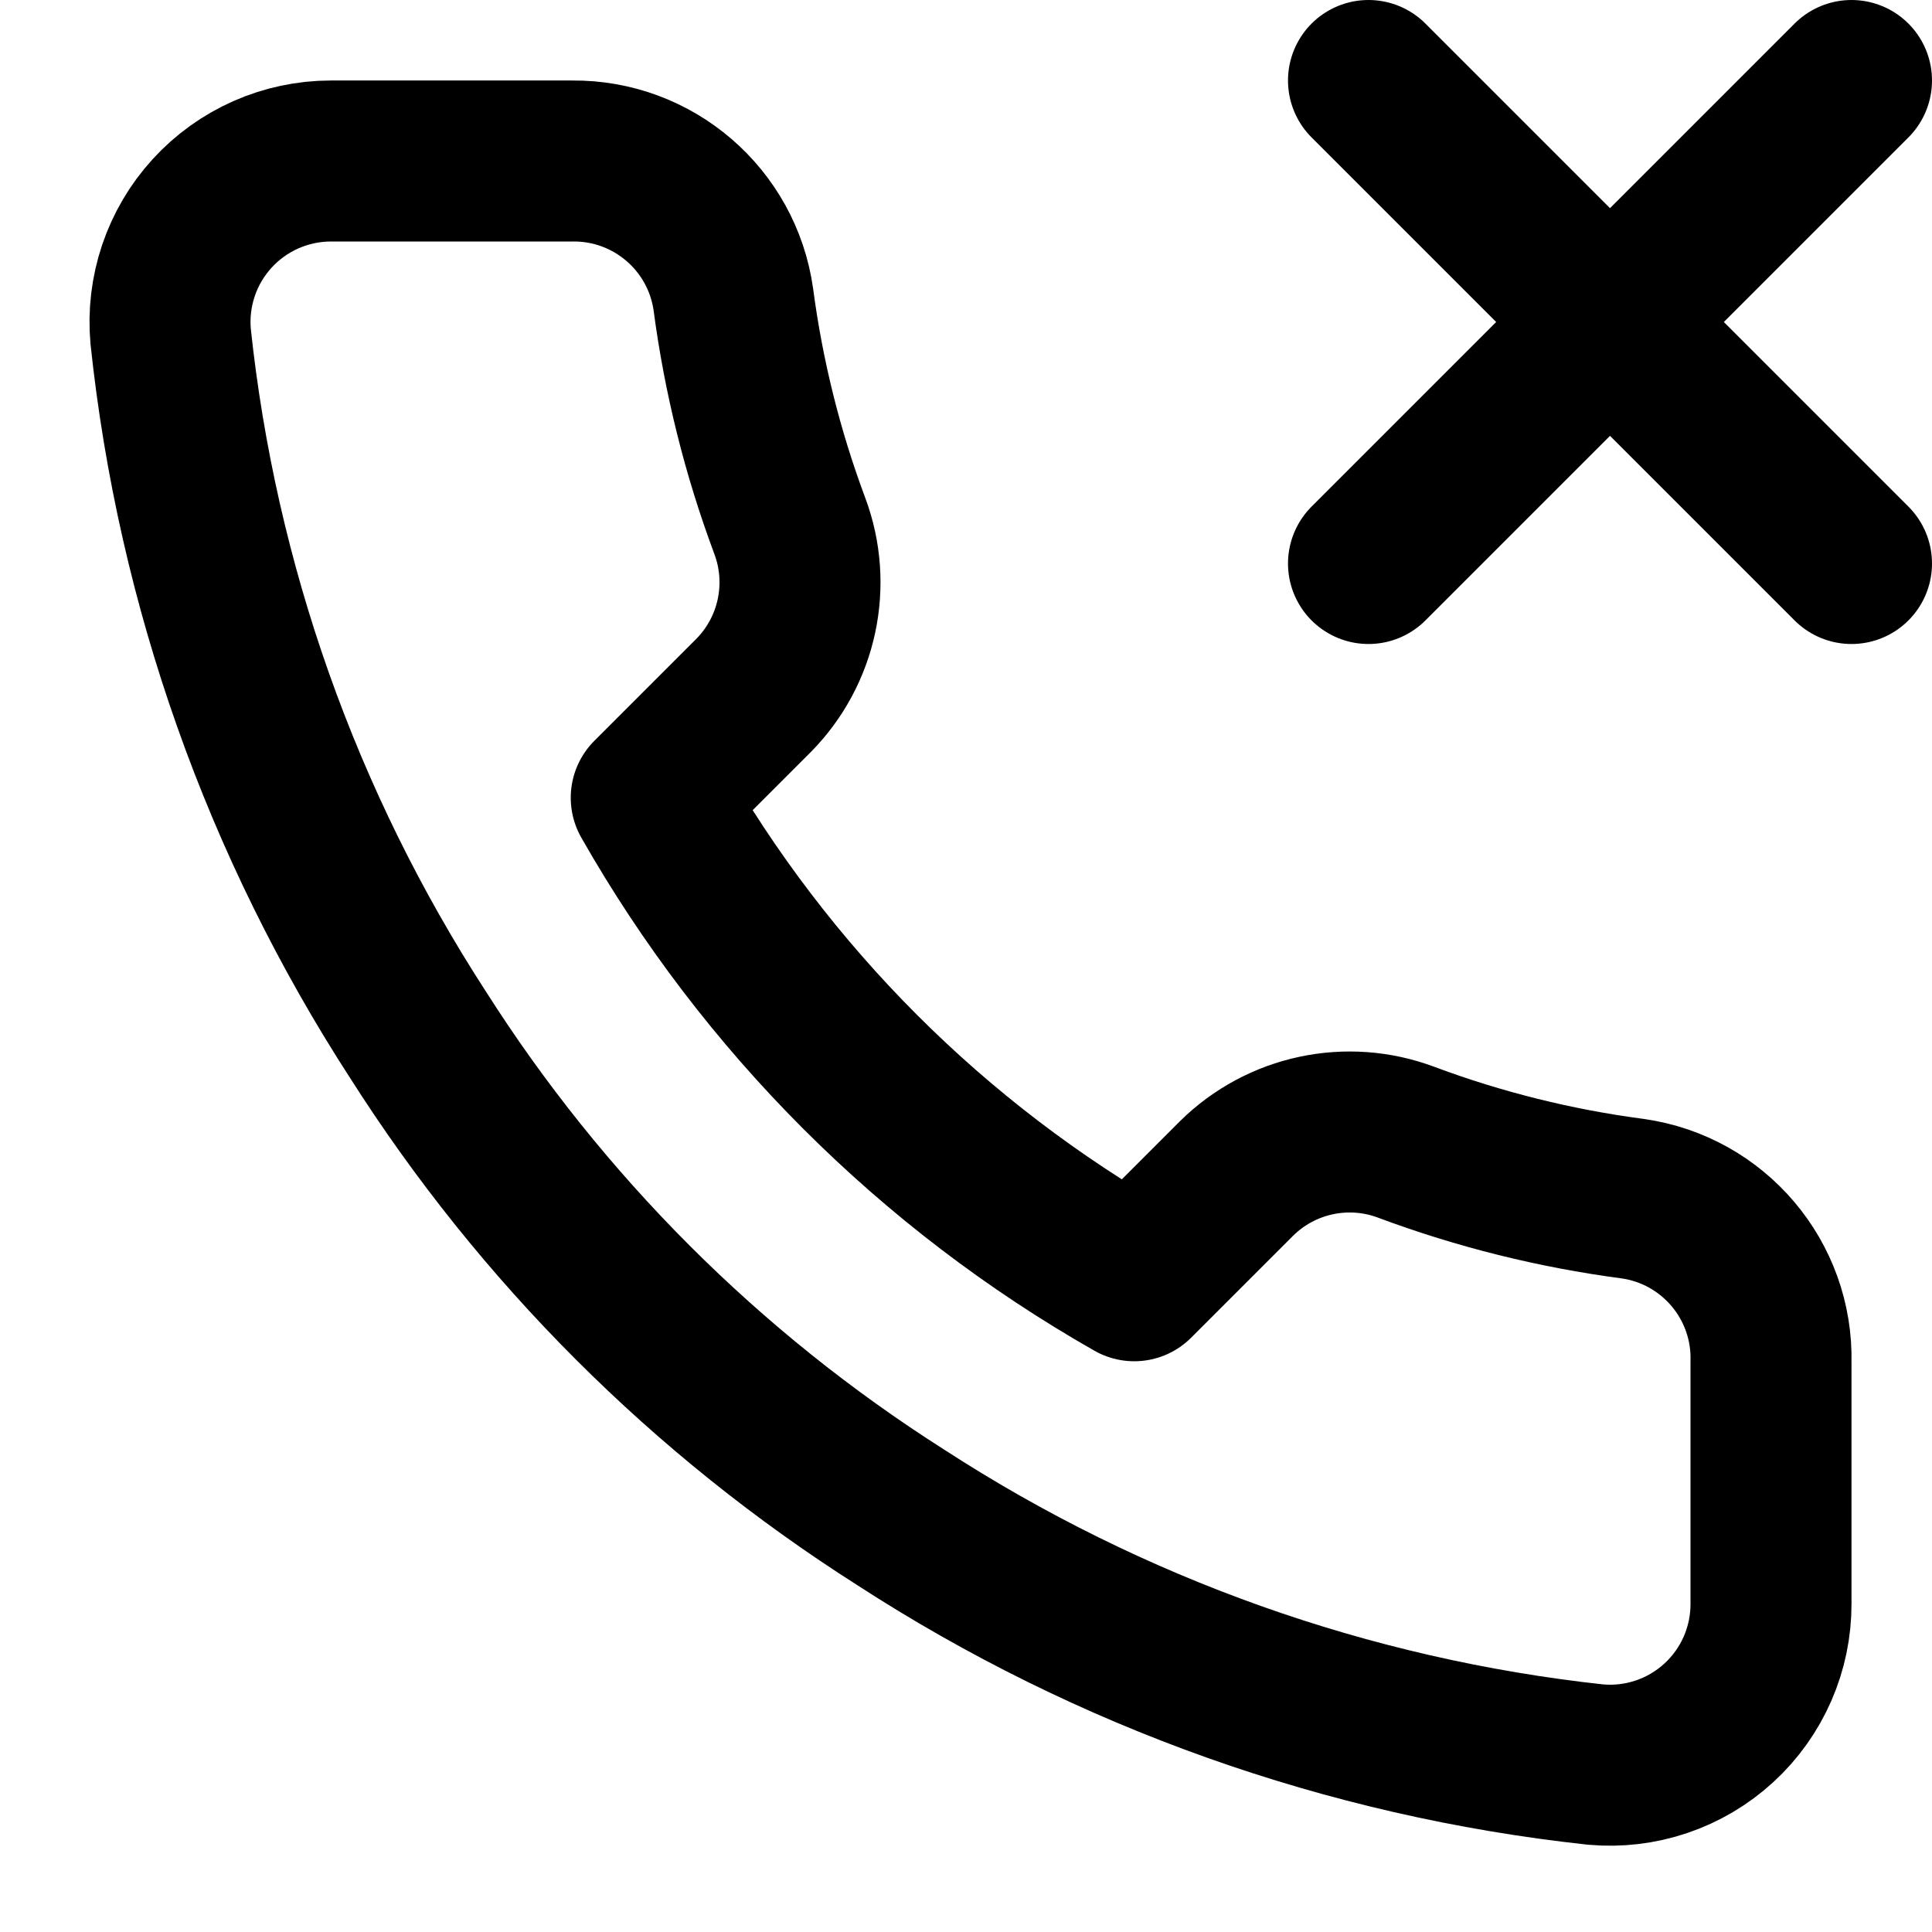
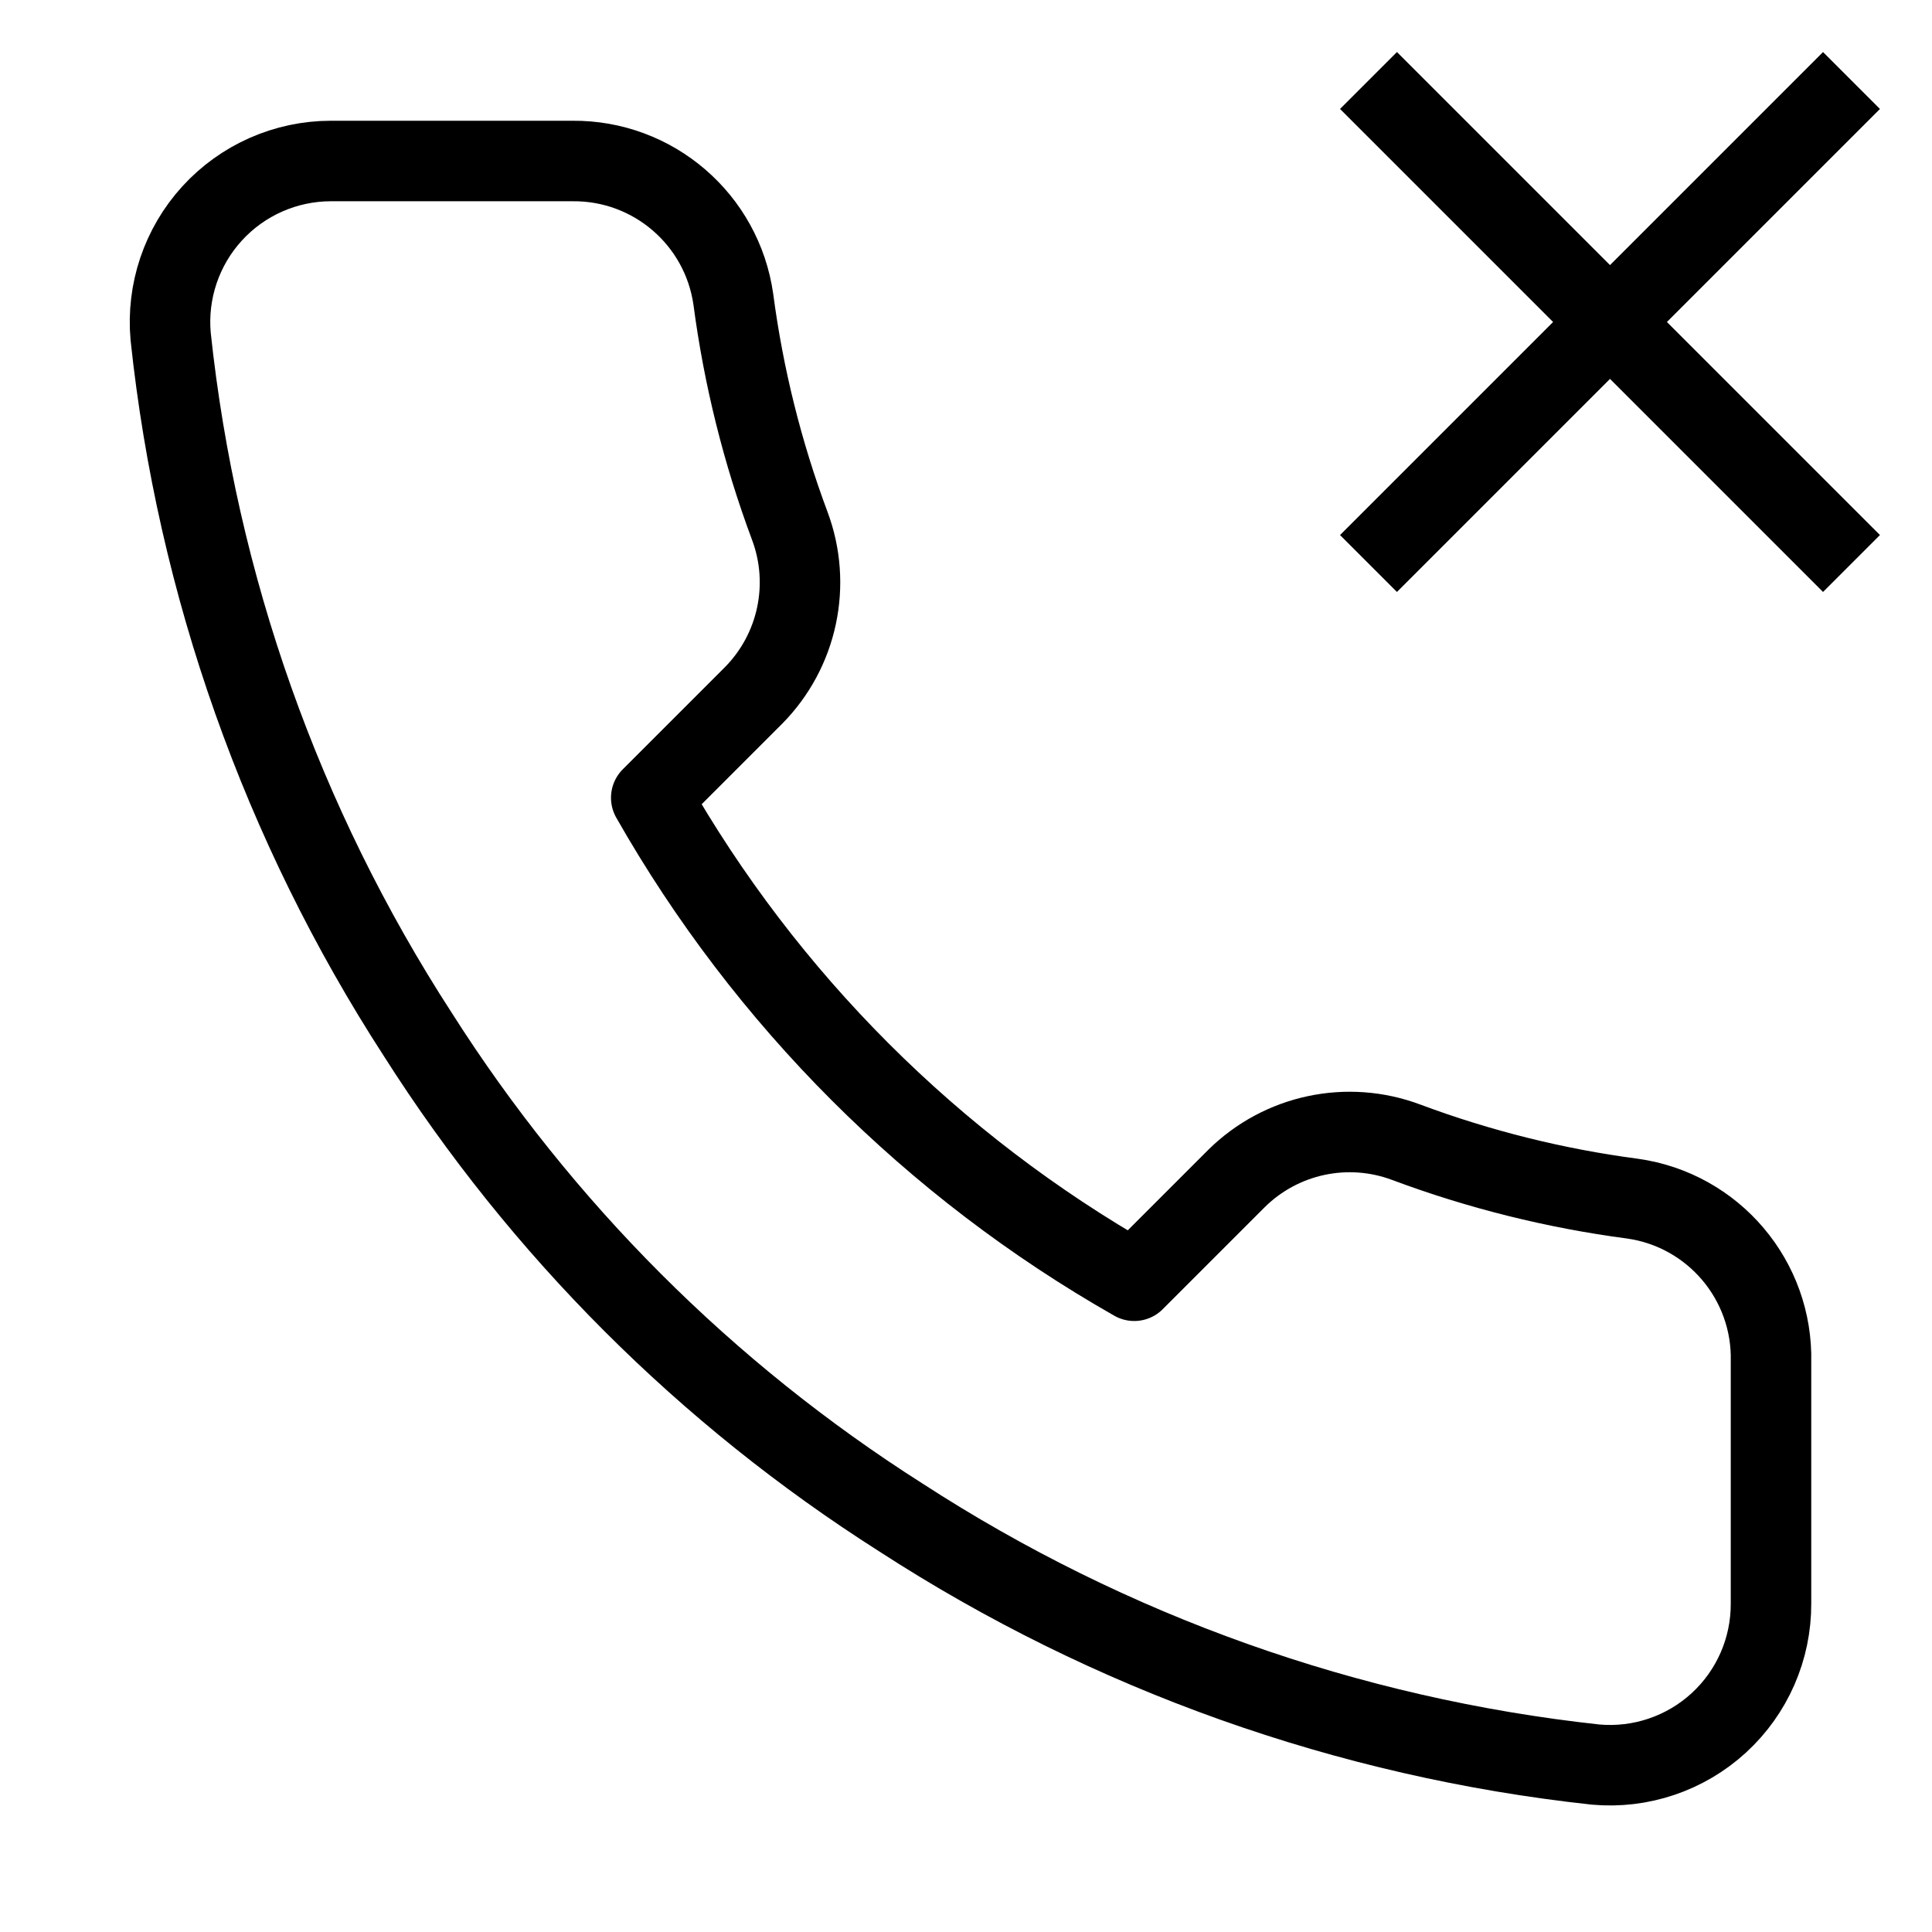
- <svg xmlns="http://www.w3.org/2000/svg" width="24" height="24" viewBox="0 0 24 24" fill="none" stroke="currentColor" stroke-width="2" stroke-linecap="round" stroke-linejoin="round" className="feather feather-phone-missed">
+ <svg xmlns="http://www.w3.org/2000/svg" width="24" height="24" viewBox="0 0 24 24" fill="none" stroke="currentColor" strokeWidth="2" strokeLinecap="round" stroke-linejoin="round" className="feather feather-phone-missed">
  <line x1="23" y1="1" x2="17" y2="7" />
  <line x1="17" y1="1" x2="23" y2="7" />
  <path d="M22 16.92v3a2 2 0 0 1-2.18 2 19.79 19.79 0 0 1-8.63-3.07 19.5 19.5 0 0 1-6-6 19.79 19.79 0 0 1-3.07-8.67A2 2 0 0 1 4.11 2h3a2 2 0 0 1 2 1.72 12.84 12.84 0 0 0 .7 2.81 2 2 0 0 1-.45 2.11L8.09 9.91a16 16 0 0 0 6 6l1.27-1.27a2 2 0 0 1 2.11-.45 12.84 12.84 0 0 0 2.81.7A2 2 0 0 1 22 16.92z" />
</svg>
